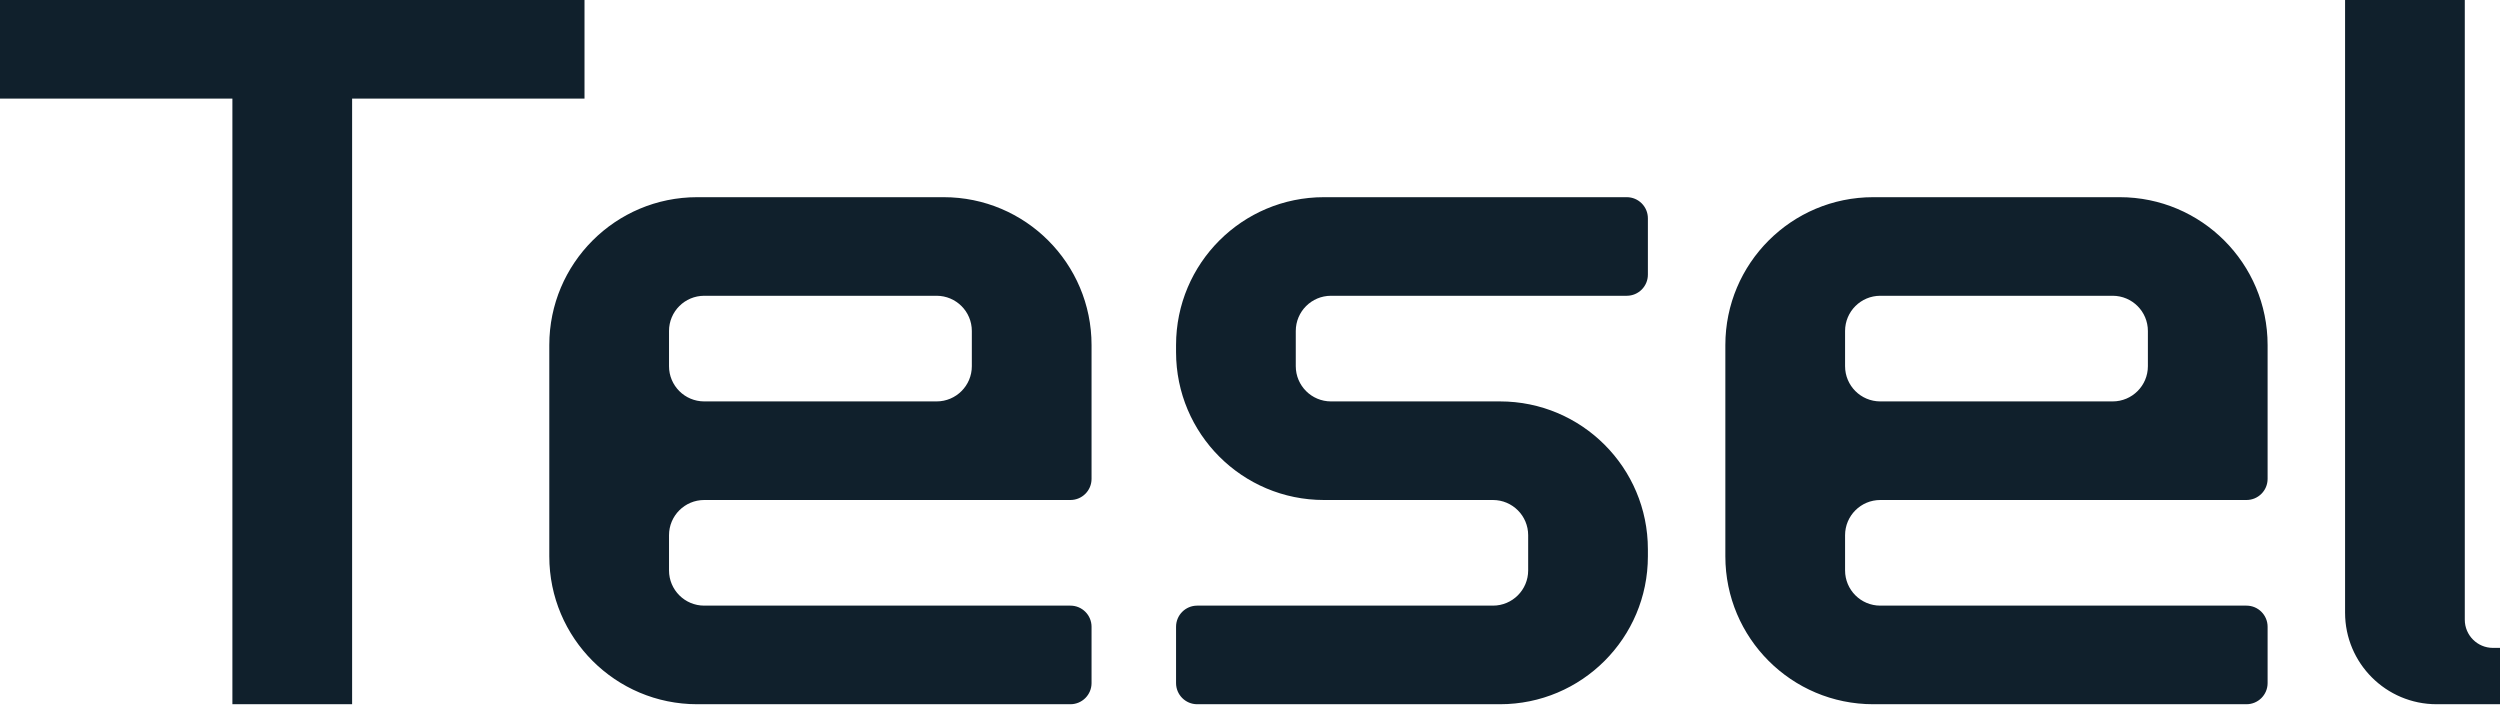
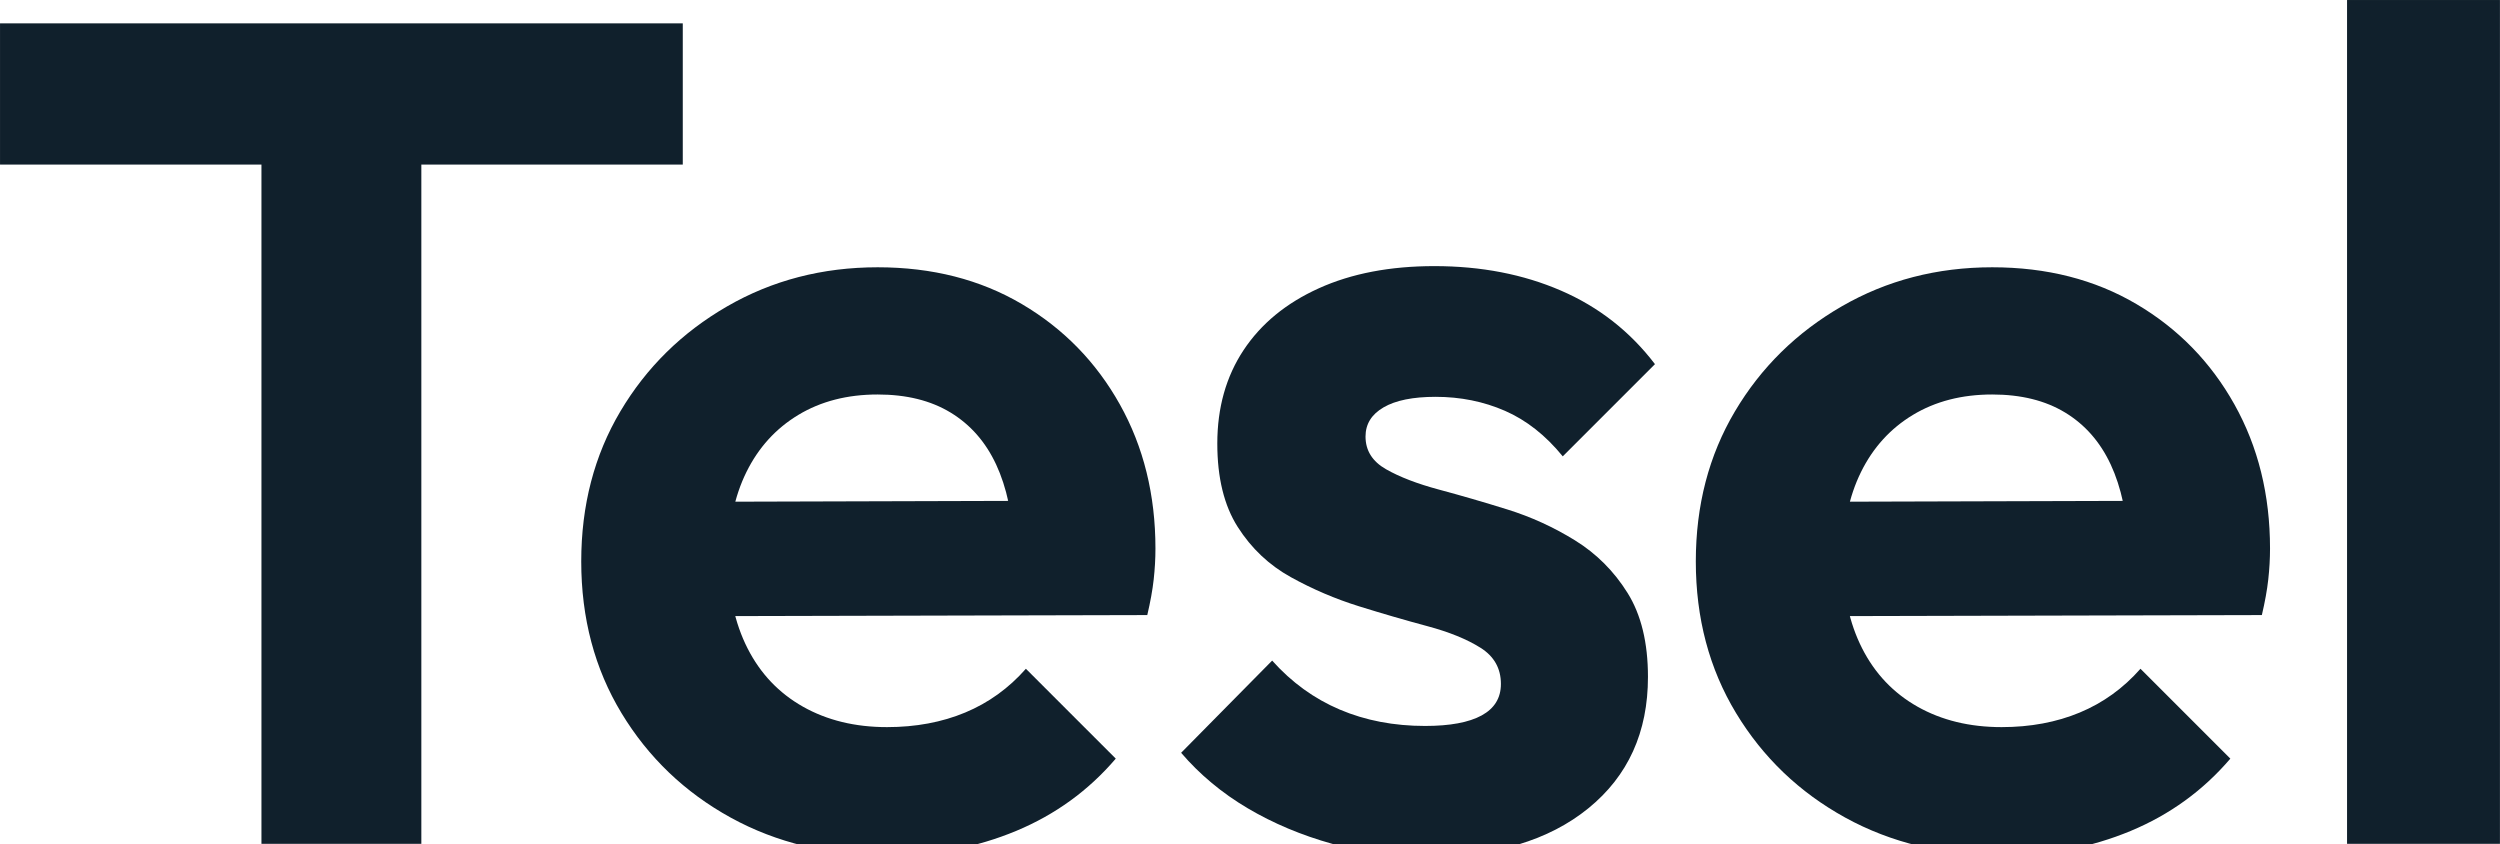
- <svg xmlns="http://www.w3.org/2000/svg" viewBox="0 0 355 100" fill="#10202c">
-   <path d="M0 0 H83 V14 H50 V100 H33 V14 H0 Z M99 28 H134 A21 21 0 0 1 155 49 V68.0 A3 3 0 0 1 152 71.0 H100 A5 5 0 0 0 95 76.0 V81 A5 5 0 0 0 100 86 H152 A3 3 0 0 1 155 89 V97 A3 3 0 0 1 152 100 H99 A21 21 0 0 1 78 79 V49 A21 21 0 0 1 99 28 Z M100 42 H133 A5 5 0 0 1 138 47 V52 A5 5 0 0 1 133 57 H100 A5 5 0 0 1 95 52 V47 A5 5 0 0 1 100 42 Z M188 28 H231 A3 3 0 0 1 234 31 V39 A3 3 0 0 1 231 42 H189 A5 5 0 0 0 184 47 V52.0 A5 5 0 0 0 189 57.0 H213 A21 21 0 0 1 234 78.0 V79 A21 21 0 0 1 213 100 H170 A3 3 0 0 1 167 97 V89 A3 3 0 0 1 170 86 H212 A5 5 0 0 0 217 81 V76.0 A5 5 0 0 0 212 71.0 H188 A21 21 0 0 1 167 50.0 V49 A21 21 0 0 1 188 28 Z M266 28 H301 A21 21 0 0 1 322 49 V68.0 A3 3 0 0 1 319 71.0 H267 A5 5 0 0 0 262 76.0 V81 A5 5 0 0 0 267 86 H319 A3 3 0 0 1 322 89 V97 A3 3 0 0 1 319 100 H266 A21 21 0 0 1 245 79 V49 A21 21 0 0 1 266 28 Z M267 42 H300 A5 5 0 0 1 305 47 V52 A5 5 0 0 1 300 57 H267 A5 5 0 0 1 262 52 V47 A5 5 0 0 1 267 42 Z M333 0 H350 V88 A4 4 0 0 0 354 92 H355 V100 H346 A13 13 0 0 1 333 87 Z" fill-rule="evenodd" />
+ <svg xmlns="http://www.w3.org/2000/svg" viewBox="0 0 296.27 100" color="#10202c">
+   <g transform="translate(-3.04 100) scale(0.13831 -0.13831)" fill="currentColor">
+     <path transform="translate(0 0)" d="M246 0V688H383V0ZM22 582V703H607V582Z" />
+     <path transform="translate(494 0)" d="M289 -10Q213 -10 154.0 22.5Q95 55 60.5 112.0Q26 169 26 242Q26 314 59.5 370.5Q93 427 151.0 460.5Q209 494 280 494Q350 494 403.5 462.5Q457 431 487.5 376.5Q518 322 518 253Q518 240 516.5 226.5Q515 213 511 196L105 195V293L450 294L397 253Q395 296 381.5 325.0Q368 354 342.5 369.5Q317 385 280 385Q241 385 212.0 367.5Q183 350 167.5 318.5Q152 287 152 244Q152 200 168.5 167.5Q185 135 216.0 117.5Q247 100 288 100Q325 100 355.0 112.5Q385 125 407 150L484 73Q449 32 398.5 11.0Q348 -10 289 -10Z" />
+     <path transform="translate(1020 0)" d="M224 -11Q183 -11 143.5 0.0Q104 11 71.0 30.5Q38 50 14 78L92 157Q117 129 150.0 115.0Q183 101 223 101Q255 101 271.5 110.0Q288 119 288 137Q288 157 270.5 168.0Q253 179 225.0 186.5Q197 194 166.5 203.5Q136 213 108.0 228.5Q80 244 62.5 271.5Q45 299 45 343Q45 389 67.5 423.0Q90 457 132.0 476.0Q174 495 231 495Q291 495 339.5 474.0Q388 453 420 411L341 332Q319 359 291.5 371.0Q264 383 232 383Q203 383 187.5 374.0Q172 365 172 349Q172 331 189.5 321.0Q207 311 235.0 303.5Q263 296 293.5 286.5Q324 277 351.5 260.0Q379 243 396.5 215.0Q414 187 414 143Q414 72 363.0 30.5Q312 -11 224 -11Z" />
+     <path transform="translate(1449 0)" d="M289 -10Q213 -10 154.0 22.5Q95 55 60.5 112.0Q26 169 26 242Q26 314 59.5 370.5Q93 427 151.0 460.5Q209 494 280 494Q350 494 403.5 462.5Q457 431 487.5 376.5Q518 322 518 253Q518 240 516.5 226.5Q515 213 511 196L105 195V293L450 294L397 253Q395 296 381.5 325.0Q368 354 342.5 369.5Q317 385 280 385Q241 385 212.0 367.5Q183 350 167.5 318.5Q152 287 152 244Q152 200 168.5 167.5Q185 135 216.0 117.5Q247 100 288 100Q325 100 355.0 112.5Q385 125 407 150L484 73Q449 32 398.5 11.0Q348 -10 289 -10Z" />
+     <path transform="translate(1975 0)" d="M58 0V723H189V0Z" />
+   </g>
</svg>
